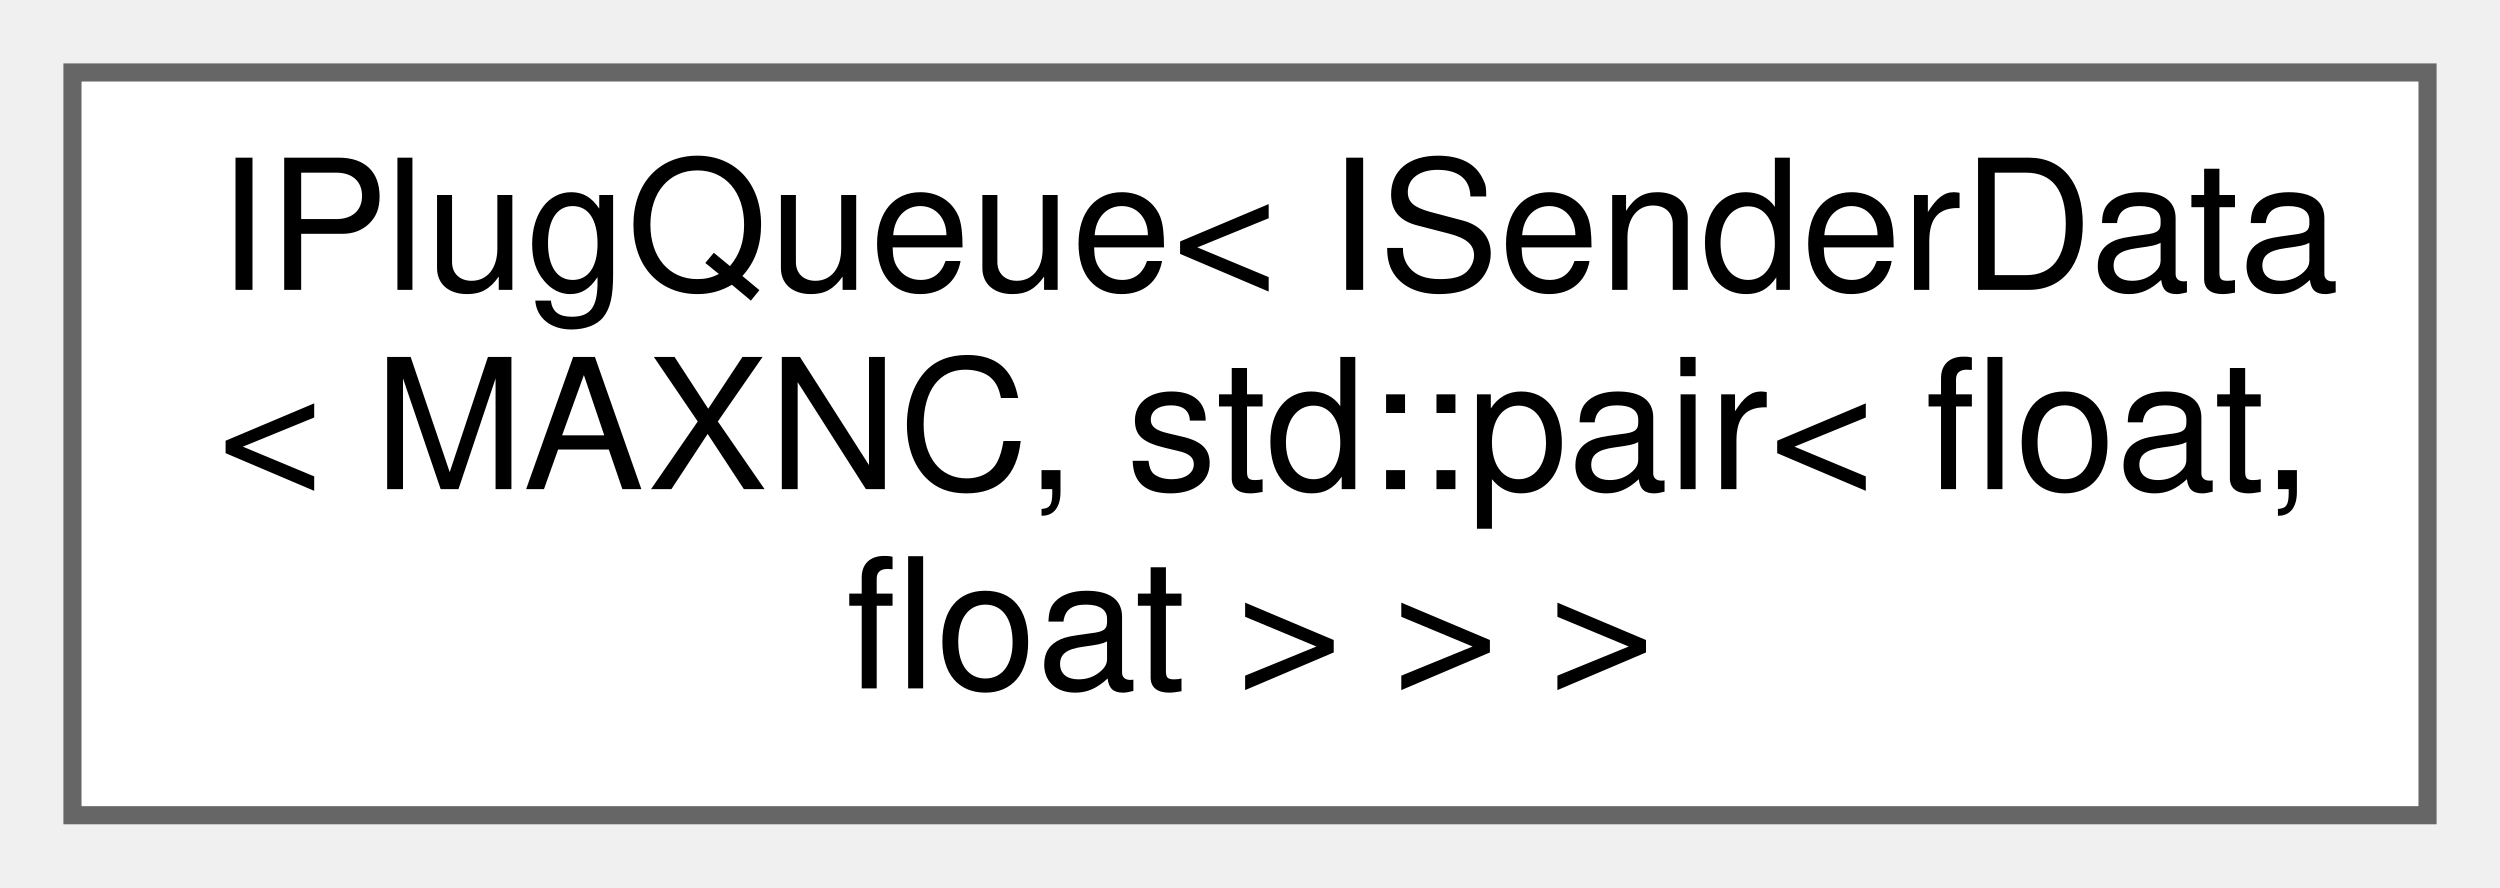
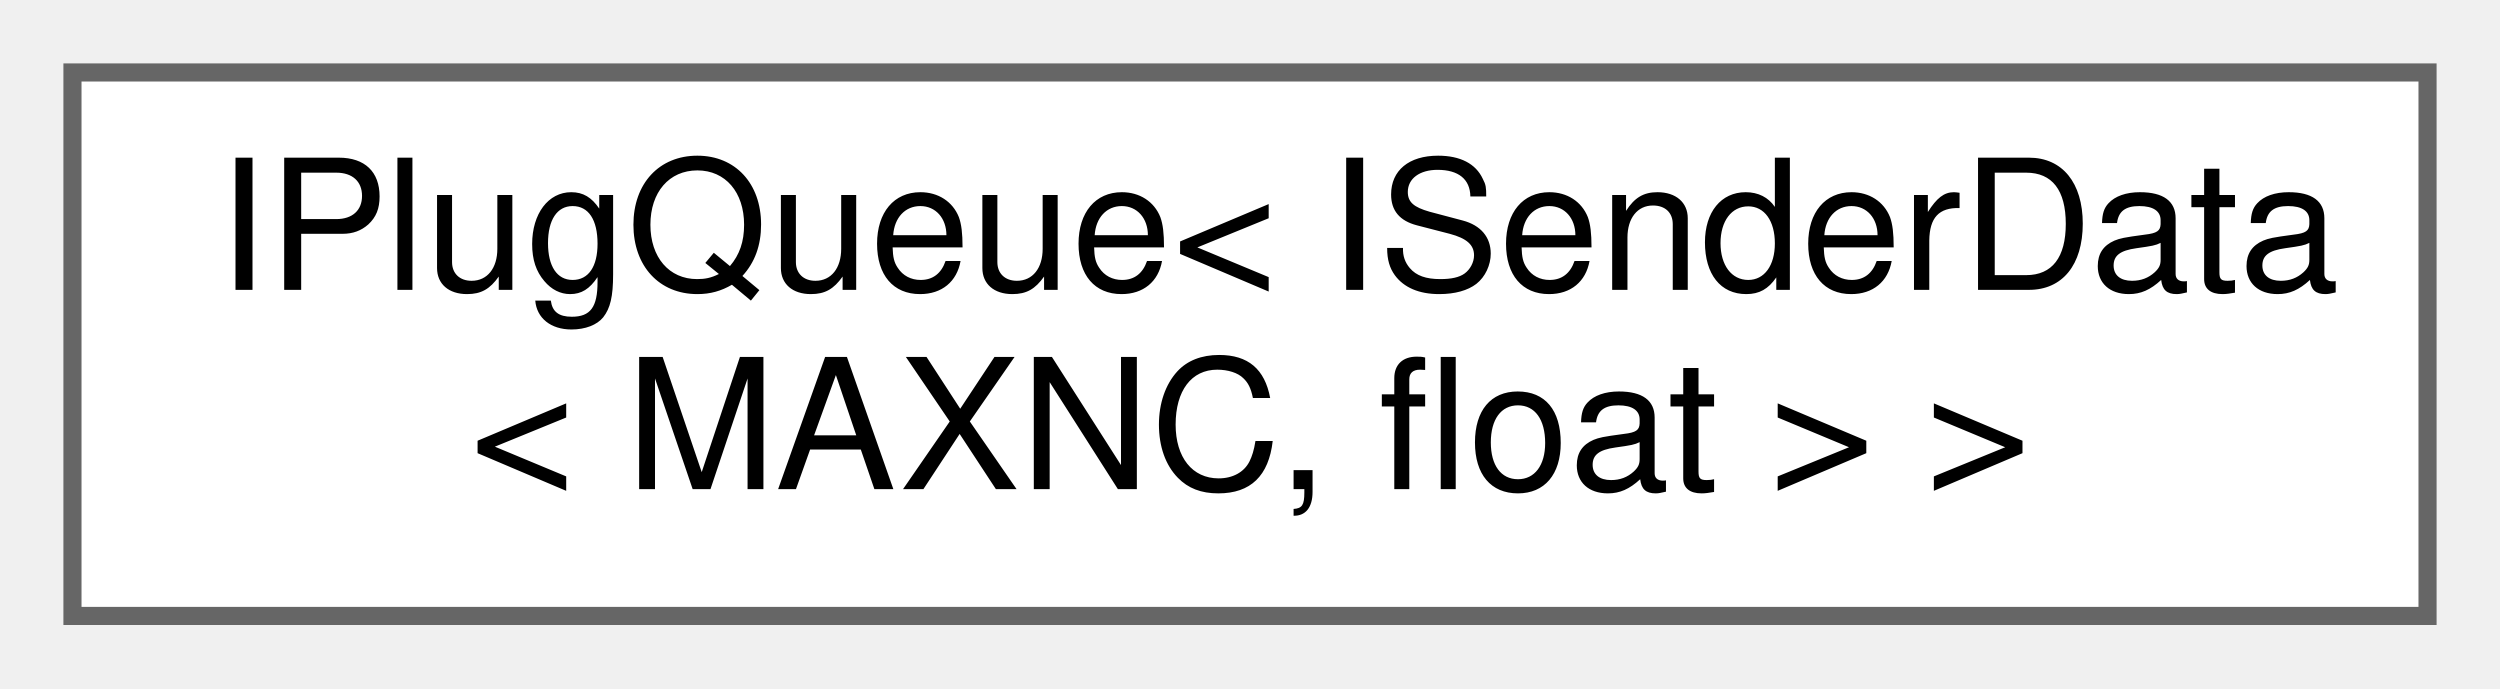
- <svg xmlns="http://www.w3.org/2000/svg" xmlns:xlink="http://www.w3.org/1999/xlink" width="138pt" height="49pt" viewBox="0.00 0.00 138.00 49.00">
-   <g id="graph0" class="graph" transform="scale(1 1) rotate(0) translate(4 45)">
+ <svg xmlns="http://www.w3.org/2000/svg" xmlns:xlink="http://www.w3.org/1999/xlink" width="138pt" height="38pt" viewBox="0.00 0.00 138.00 38.00">
+   <g id="graph0" class="graph" transform="scale(1 1) rotate(0) translate(4 34)">
    <g id="node1" class="node">
      <g id="a_node1">
        <a xlink:href="class_i_plug_queue.html" target="_top" xlink:title=" ">
-           <polygon fill="white" stroke="#666666" points="130,-41 0,-41 0,0 130,0 130,-41" />
-           <text text-anchor="start" x="8" y="-29" font-family="Helvetica,sans-Serif" font-size="10.00">IPlugQueue&lt; ISenderData</text>
-           <text text-anchor="start" x="8" y="-18" font-family="Helvetica,sans-Serif" font-size="10.00">&lt; MAXNC, std::pair&lt; float,</text>
-           <text text-anchor="middle" x="65" y="-7" font-family="Helvetica,sans-Serif" font-size="10.00"> float &gt; &gt; &gt;</text>
+           <polygon fill="white" stroke="#666666" points="130,-30 0,-30 0,0 130,0 130,-30" />
+           <text text-anchor="start" x="8" y="-18" font-family="Helvetica,sans-Serif" font-size="10.00">IPlugQueue&lt; ISenderData</text>
+           <text text-anchor="middle" x="65" y="-7" font-family="Helvetica,sans-Serif" font-size="10.00">&lt; MAXNC, float &gt; &gt;</text>
        </a>
      </g>
    </g>
  </g>
</svg>
